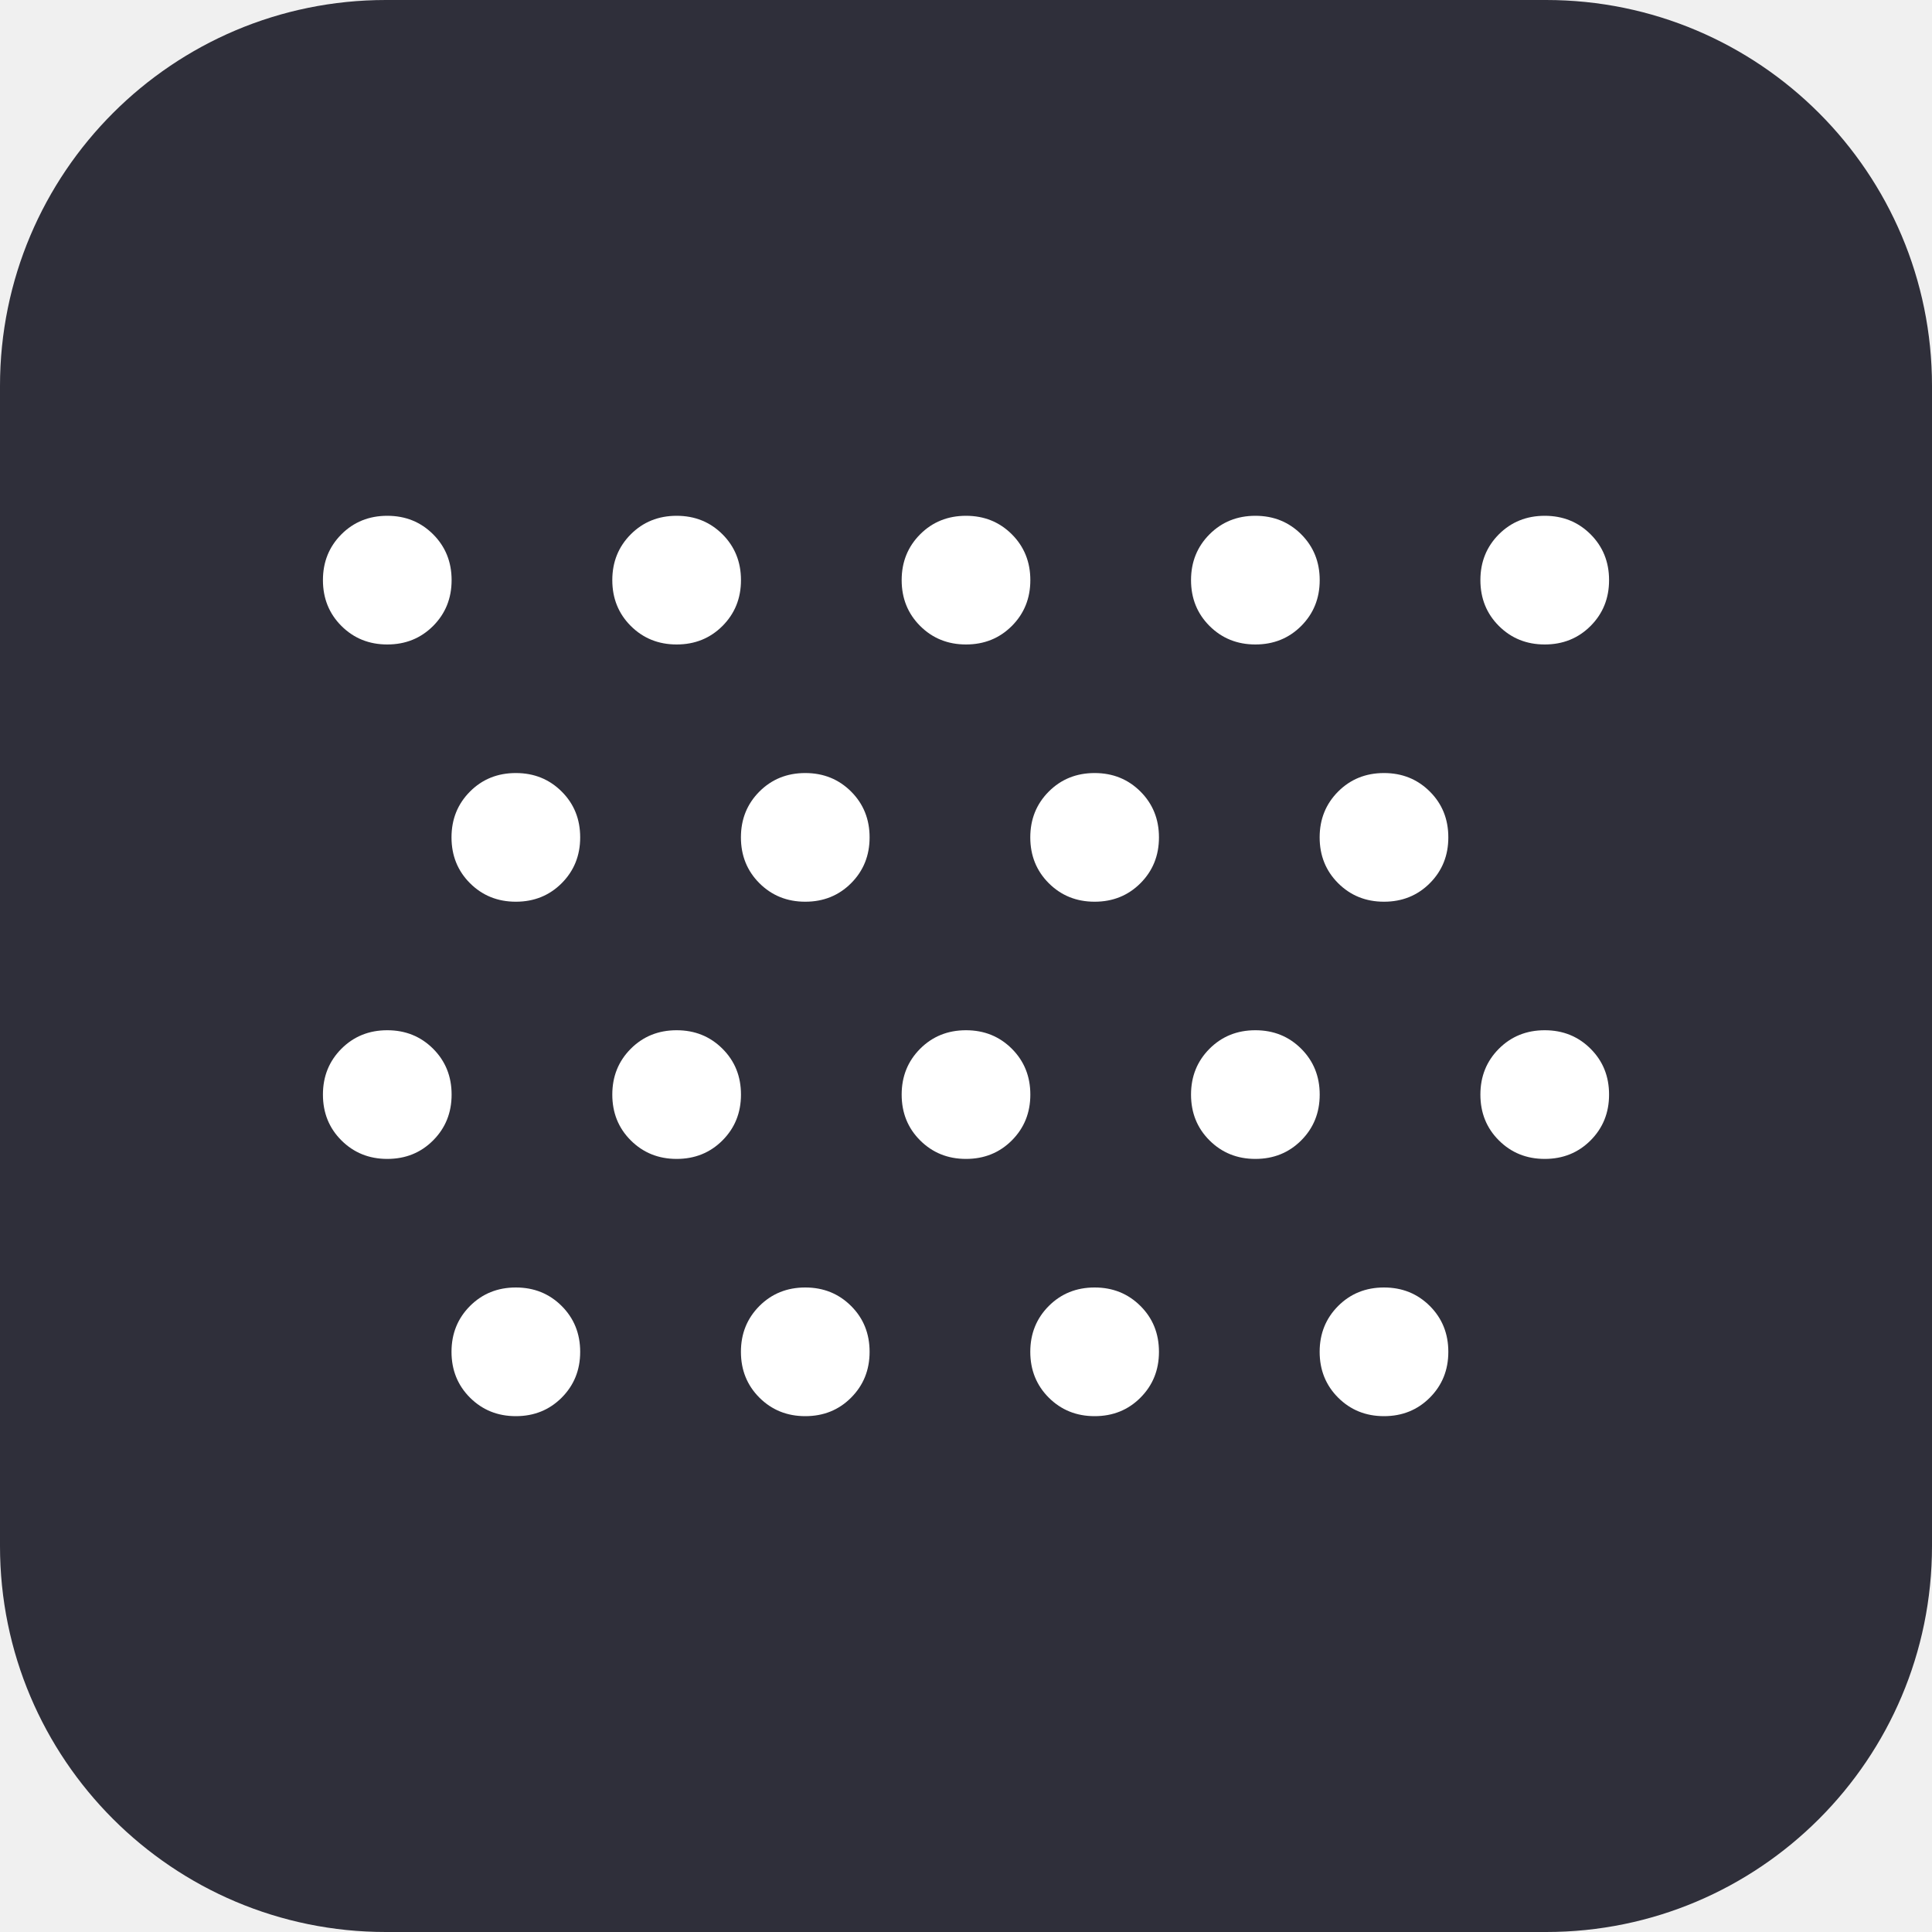
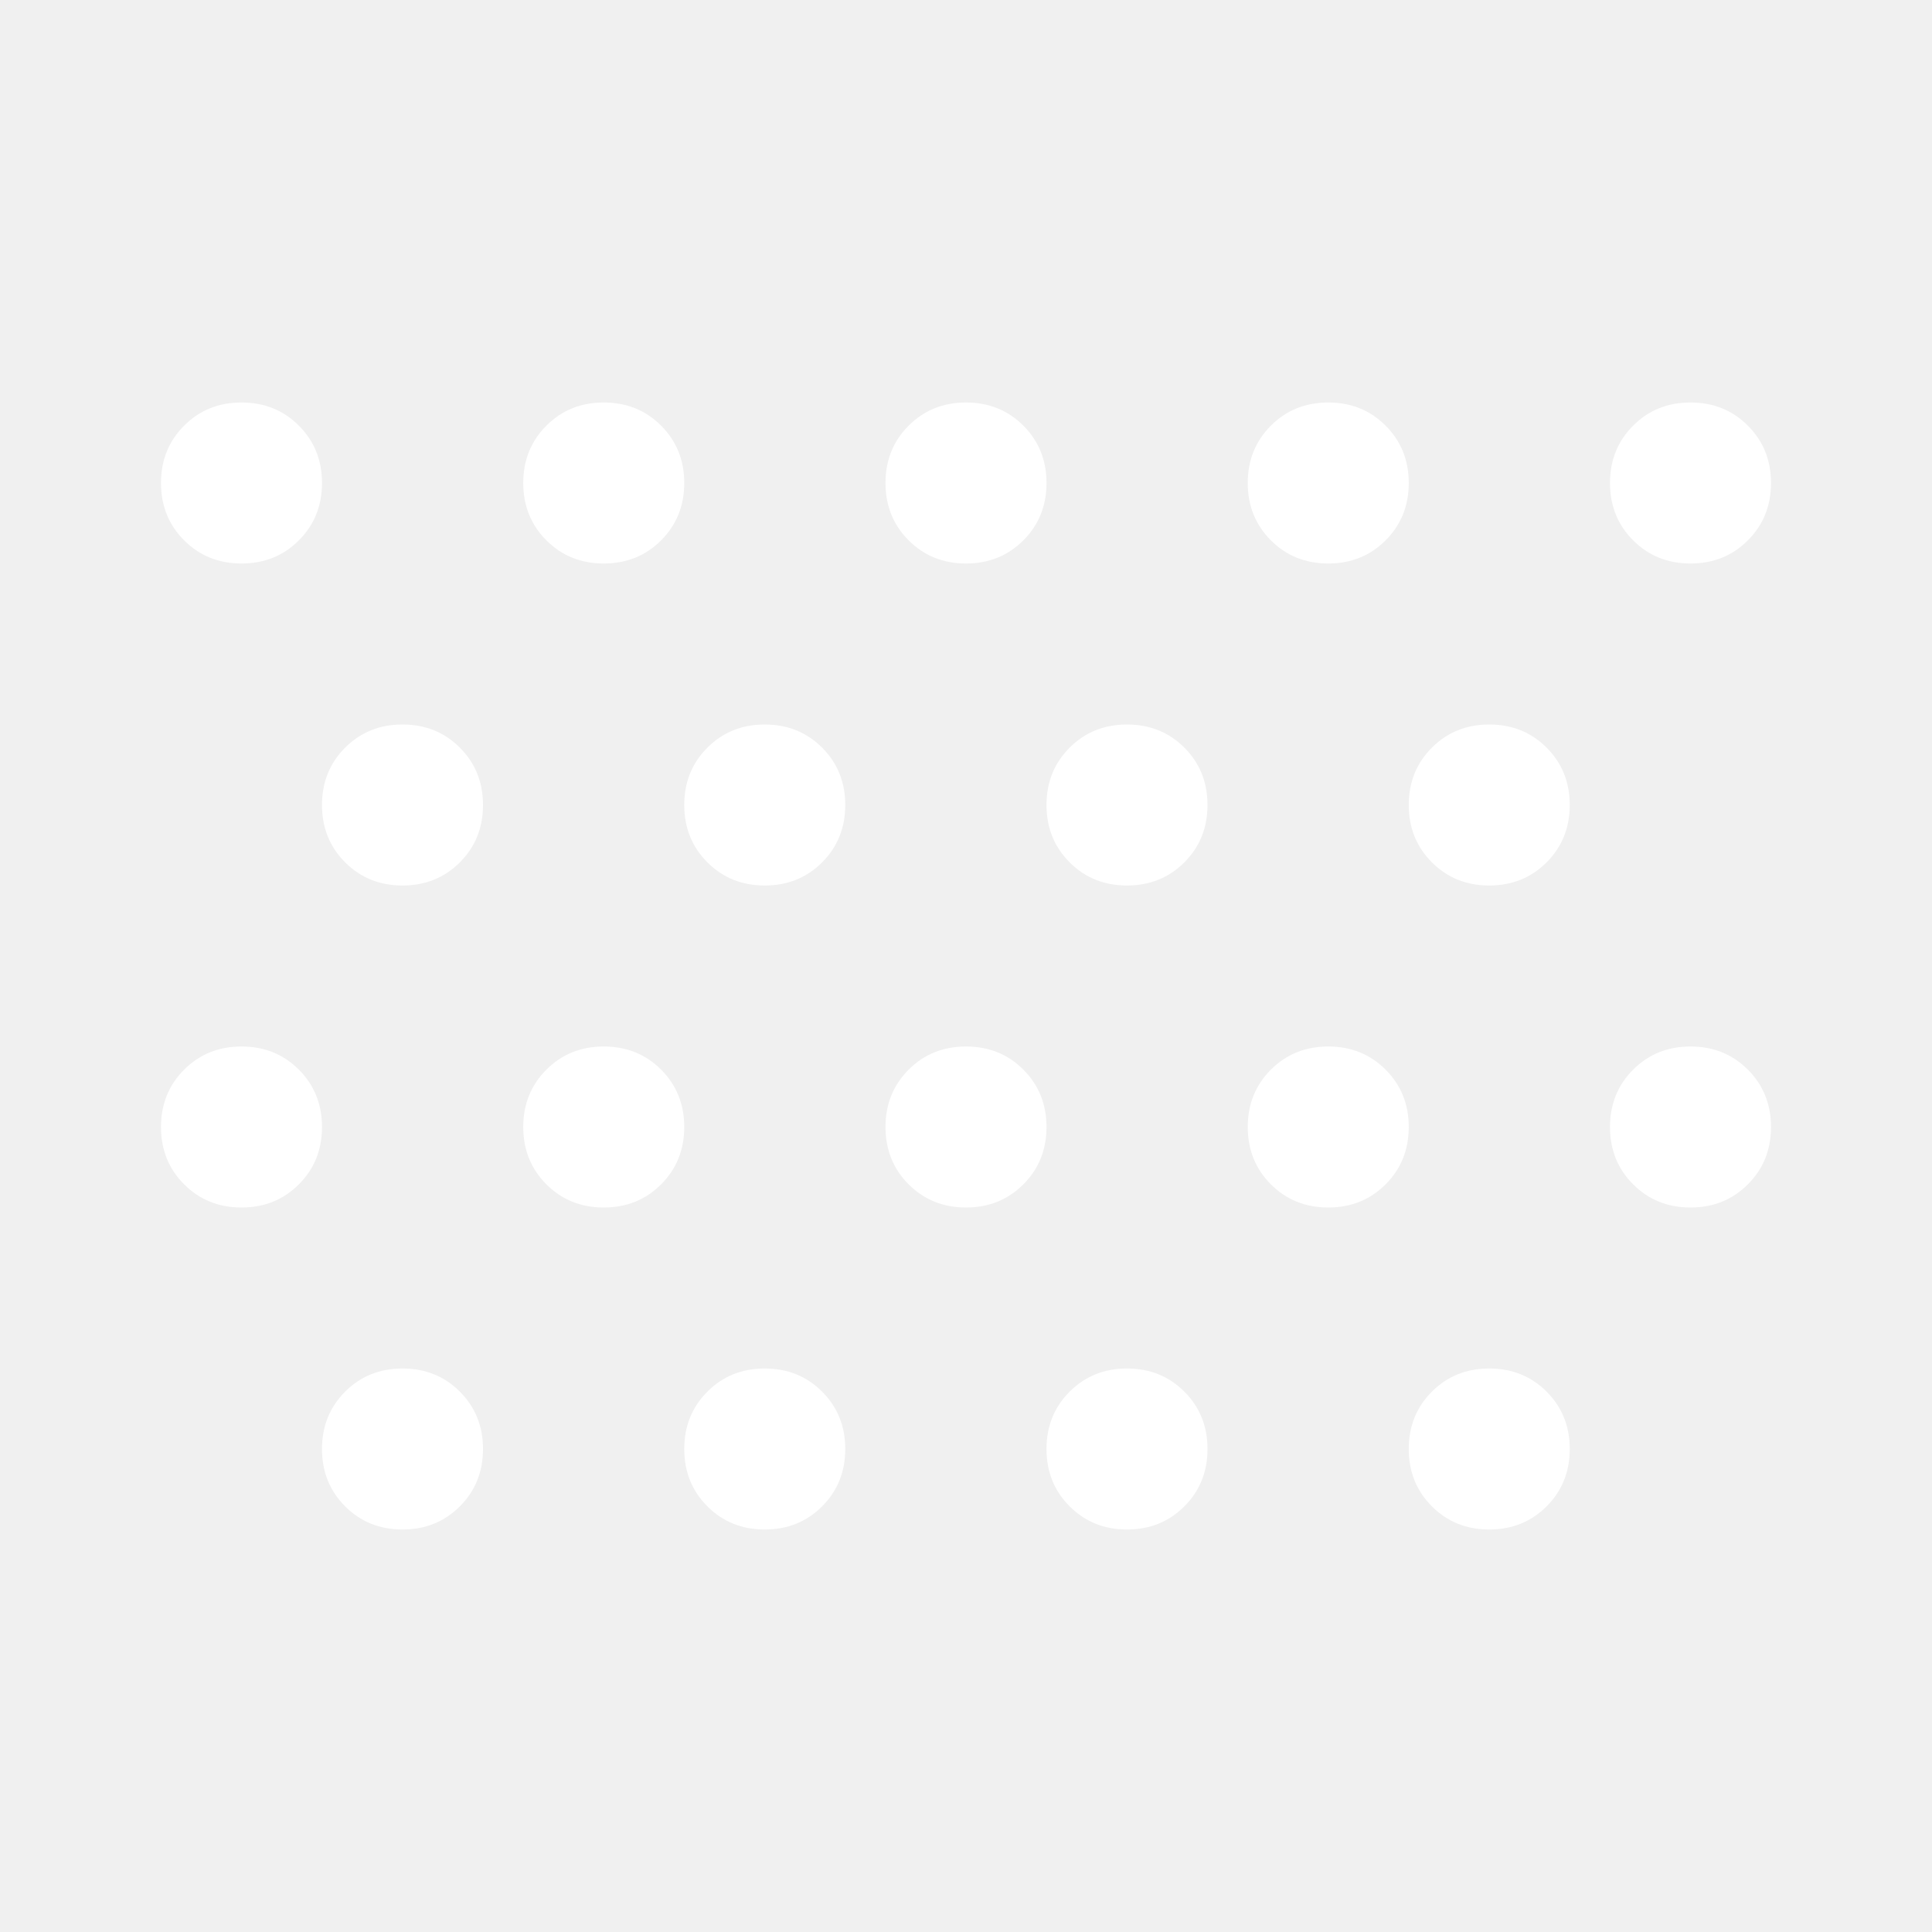
- <svg xmlns="http://www.w3.org/2000/svg" id="Layer_1" data-name="Layer 1" viewBox="0 0 400 400">
-   <defs>
-     <style>
-       .cls-1 {
-         fill: #2f2f3a;
-       }
- 
-       .cls-1, .cls-2 {
-         stroke-width: 0px;
-       }
- 
-       .cls-2 {
-         fill: #fff;
-       }
-     </style>
-   </defs>
-   <rect class="cls-1" y="0" width="400" height="400" rx="79.89" ry="79.89" />
-   <path class="cls-2" d="M106.8,293.2c-3.77,0-6.93-1.28-9.49-3.83-2.55-2.55-3.83-5.71-3.83-9.49s1.28-6.93,3.83-9.49c2.55-2.55,5.71-3.83,9.49-3.83s6.93,1.28,9.49,3.83c2.55,2.55,3.83,5.71,3.83,9.49s-1.28,6.93-3.83,9.49c-2.55,2.55-5.71,3.83-9.49,3.83ZM166.72,293.2c-3.77,0-6.93-1.28-9.49-3.83-2.55-2.55-3.83-5.71-3.83-9.49s1.28-6.93,3.83-9.49c2.55-2.55,5.71-3.83,9.49-3.83s6.93,1.28,9.49,3.83,3.83,5.71,3.83,9.49-1.28,6.93-3.83,9.49-5.71,3.83-9.49,3.83ZM226.63,293.2c-3.77,0-6.93-1.28-9.49-3.83-2.55-2.55-3.83-5.71-3.83-9.49s1.28-6.93,3.83-9.49c2.55-2.55,5.71-3.83,9.49-3.83s6.93,1.28,9.49,3.83,3.83,5.71,3.83,9.49-1.28,6.93-3.83,9.49-5.71,3.83-9.49,3.83ZM286.54,293.2c-3.77,0-6.93-1.28-9.49-3.83-2.55-2.55-3.83-5.71-3.83-9.49s1.28-6.93,3.83-9.49c2.55-2.55,5.71-3.83,9.49-3.83s6.93,1.28,9.49,3.83c2.55,2.55,3.83,5.71,3.83,9.49s-1.28,6.93-3.83,9.49c-2.55,2.55-5.71,3.83-9.49,3.83ZM80.18,239.94c-3.77,0-6.93-1.28-9.49-3.83s-3.83-5.71-3.83-9.49,1.28-6.93,3.83-9.49c2.55-2.55,5.71-3.83,9.49-3.83s6.93,1.28,9.49,3.83c2.55,2.55,3.83,5.71,3.83,9.49s-1.28,6.93-3.83,9.49-5.71,3.83-9.49,3.83ZM140.09,239.94c-3.77,0-6.93-1.28-9.49-3.83s-3.83-5.71-3.83-9.49,1.28-6.93,3.83-9.49c2.55-2.55,5.71-3.83,9.49-3.83s6.93,1.28,9.49,3.83,3.83,5.71,3.83,9.49-1.28,6.93-3.83,9.49c-2.55,2.55-5.71,3.83-9.49,3.83ZM200,239.94c-3.77,0-6.93-1.28-9.49-3.83s-3.83-5.71-3.83-9.49,1.28-6.93,3.83-9.49c2.55-2.55,5.71-3.83,9.49-3.83s6.93,1.28,9.49,3.83c2.55,2.55,3.83,5.71,3.83,9.49s-1.28,6.93-3.83,9.49c-2.55,2.55-5.71,3.83-9.49,3.83ZM259.91,239.94c-3.77,0-6.93-1.28-9.49-3.83s-3.83-5.71-3.83-9.49,1.28-6.93,3.83-9.49c2.55-2.55,5.71-3.83,9.49-3.83s6.93,1.28,9.49,3.83c2.55,2.55,3.83,5.71,3.83,9.49s-1.28,6.93-3.83,9.49c-2.55,2.55-5.71,3.83-9.49,3.83ZM319.82,239.94c-3.77,0-6.93-1.28-9.49-3.83s-3.83-5.71-3.83-9.49,1.28-6.93,3.83-9.49c2.55-2.55,5.71-3.83,9.49-3.83s6.93,1.28,9.49,3.83,3.83,5.71,3.83,9.49-1.28,6.93-3.83,9.49c-2.55,2.55-5.71,3.83-9.49,3.83ZM106.8,186.69c-3.77,0-6.93-1.28-9.49-3.83-2.55-2.55-3.83-5.71-3.83-9.49s1.28-6.93,3.83-9.49,5.71-3.83,9.49-3.83,6.93,1.28,9.49,3.83,3.83,5.71,3.83,9.49-1.28,6.93-3.83,9.49c-2.55,2.55-5.71,3.83-9.49,3.83ZM166.72,186.69c-3.77,0-6.93-1.28-9.49-3.83-2.55-2.55-3.83-5.71-3.83-9.49s1.28-6.93,3.83-9.49c2.55-2.55,5.71-3.83,9.49-3.83s6.93,1.28,9.49,3.83c2.55,2.55,3.83,5.71,3.83,9.49s-1.28,6.93-3.83,9.49c-2.55,2.55-5.71,3.83-9.49,3.83ZM226.63,186.69c-3.77,0-6.93-1.28-9.49-3.83-2.55-2.55-3.83-5.71-3.83-9.49s1.28-6.93,3.83-9.49c2.55-2.55,5.71-3.83,9.49-3.83s6.93,1.28,9.49,3.83c2.55,2.55,3.83,5.71,3.83,9.49s-1.28,6.93-3.83,9.49c-2.55,2.55-5.71,3.83-9.49,3.83ZM286.54,186.69c-3.77,0-6.93-1.28-9.49-3.83-2.55-2.55-3.83-5.71-3.83-9.49s1.28-6.93,3.83-9.49c2.55-2.55,5.71-3.83,9.49-3.83s6.93,1.28,9.49,3.83,3.83,5.71,3.83,9.49-1.28,6.93-3.83,9.49c-2.55,2.55-5.71,3.83-9.49,3.83ZM80.18,133.43c-3.77,0-6.93-1.28-9.49-3.83-2.55-2.55-3.83-5.71-3.83-9.49s1.28-6.93,3.83-9.49c2.55-2.55,5.71-3.83,9.49-3.83s6.93,1.28,9.49,3.83c2.55,2.55,3.83,5.71,3.83,9.49s-1.28,6.93-3.83,9.49c-2.55,2.55-5.71,3.83-9.49,3.83ZM140.09,133.43c-3.77,0-6.93-1.28-9.49-3.83-2.55-2.55-3.83-5.71-3.83-9.49s1.28-6.93,3.83-9.49c2.55-2.55,5.71-3.83,9.49-3.83s6.93,1.28,9.49,3.83c2.55,2.55,3.83,5.71,3.83,9.49s-1.28,6.93-3.83,9.49c-2.55,2.55-5.71,3.83-9.49,3.83ZM200,133.43c-3.77,0-6.93-1.28-9.49-3.83-2.55-2.55-3.83-5.71-3.83-9.49s1.28-6.93,3.83-9.49c2.55-2.55,5.71-3.83,9.49-3.83s6.93,1.28,9.49,3.83c2.55,2.55,3.83,5.71,3.83,9.49s-1.28,6.93-3.83,9.49c-2.55,2.55-5.71,3.83-9.49,3.83ZM259.91,133.43c-3.77,0-6.93-1.28-9.49-3.83-2.55-2.55-3.83-5.71-3.83-9.49s1.28-6.93,3.83-9.49c2.55-2.55,5.71-3.83,9.49-3.83s6.93,1.28,9.49,3.83c2.55,2.55,3.83,5.71,3.83,9.49s-1.28,6.93-3.83,9.49c-2.55,2.55-5.71,3.83-9.49,3.83ZM319.82,133.43c-3.77,0-6.93-1.28-9.49-3.83-2.55-2.55-3.83-5.71-3.83-9.49s1.28-6.93,3.83-9.49c2.55-2.55,5.71-3.83,9.49-3.83s6.93,1.28,9.49,3.83c2.55,2.55,3.83,5.71,3.83,9.49s-1.28,6.93-3.83,9.49c-2.55,2.55-5.71,3.83-9.49,3.83Z" />
+ <svg xmlns="http://www.w3.org/2000/svg" height="24px" viewBox="0 -960 960 960" width="24px" fill="#FFFFFF">
+   <path d="M200-200q-17 0-28.5-11.5T160-240q0-17 11.5-28.5T200-280q17 0 28.5 11.5T240-240q0 17-11.5 28.5T200-200Zm180 0q-17 0-28.5-11.5T340-240q0-17 11.5-28.5T380-280q17 0 28.5 11.5T420-240q0 17-11.5 28.5T380-200Zm180 0q-17 0-28.5-11.5T520-240q0-17 11.5-28.5T560-280q17 0 28.5 11.5T600-240q0 17-11.5 28.5T560-200Zm180 0q-17 0-28.5-11.5T700-240q0-17 11.5-28.5T740-280q17 0 28.5 11.5T780-240q0 17-11.5 28.5T740-200ZM120-360q-17 0-28.5-11.5T80-400q0-17 11.5-28.5T120-440q17 0 28.5 11.5T160-400q0 17-11.5 28.5T120-360Zm180 0q-17 0-28.5-11.5T260-400q0-17 11.5-28.5T300-440q17 0 28.5 11.5T340-400q0 17-11.5 28.5T300-360Zm180 0q-17 0-28.5-11.5T440-400q0-17 11.5-28.5T480-440q17 0 28.5 11.5T520-400q0 17-11.5 28.5T480-360Zm180 0q-17 0-28.5-11.5T620-400q0-17 11.5-28.5T660-440q17 0 28.5 11.5T700-400q0 17-11.5 28.5T660-360Zm180 0q-17 0-28.5-11.5T800-400q0-17 11.5-28.5T840-440q17 0 28.5 11.5T880-400q0 17-11.5 28.5T840-360ZM200-520q-17 0-28.5-11.5T160-560q0-17 11.5-28.5T200-600q17 0 28.5 11.5T240-560q0 17-11.5 28.5T200-520Zm180 0q-17 0-28.5-11.5T340-560q0-17 11.5-28.5T380-600q17 0 28.5 11.5T420-560q0 17-11.5 28.5T380-520Zm180 0q-17 0-28.5-11.5T520-560q0-17 11.5-28.5T560-600q17 0 28.5 11.5T600-560q0 17-11.5 28.5T560-520Zm180 0q-17 0-28.5-11.5T700-560q0-17 11.5-28.5T740-600q17 0 28.5 11.5T780-560q0 17-11.5 28.5T740-520ZM120-680q-17 0-28.5-11.5T80-720q0-17 11.5-28.5T120-760q17 0 28.5 11.5T160-720q0 17-11.5 28.5T120-680Zm180 0q-17 0-28.5-11.5T260-720q0-17 11.5-28.5T300-760q17 0 28.5 11.5T340-720q0 17-11.5 28.5T300-680Zm180 0q-17 0-28.5-11.5T440-720q0-17 11.5-28.5T480-760q17 0 28.5 11.5T520-720q0 17-11.5 28.5T480-680Zm180 0q-17 0-28.5-11.5T620-720q0-17 11.5-28.5T660-760q17 0 28.5 11.5T700-720q0 17-11.5 28.5T660-680Zm180 0q-17 0-28.5-11.5T800-720q0-17 11.5-28.5T840-760q17 0 28.5 11.5T880-720q0 17-11.5 28.5T840-680Z" />
</svg>
